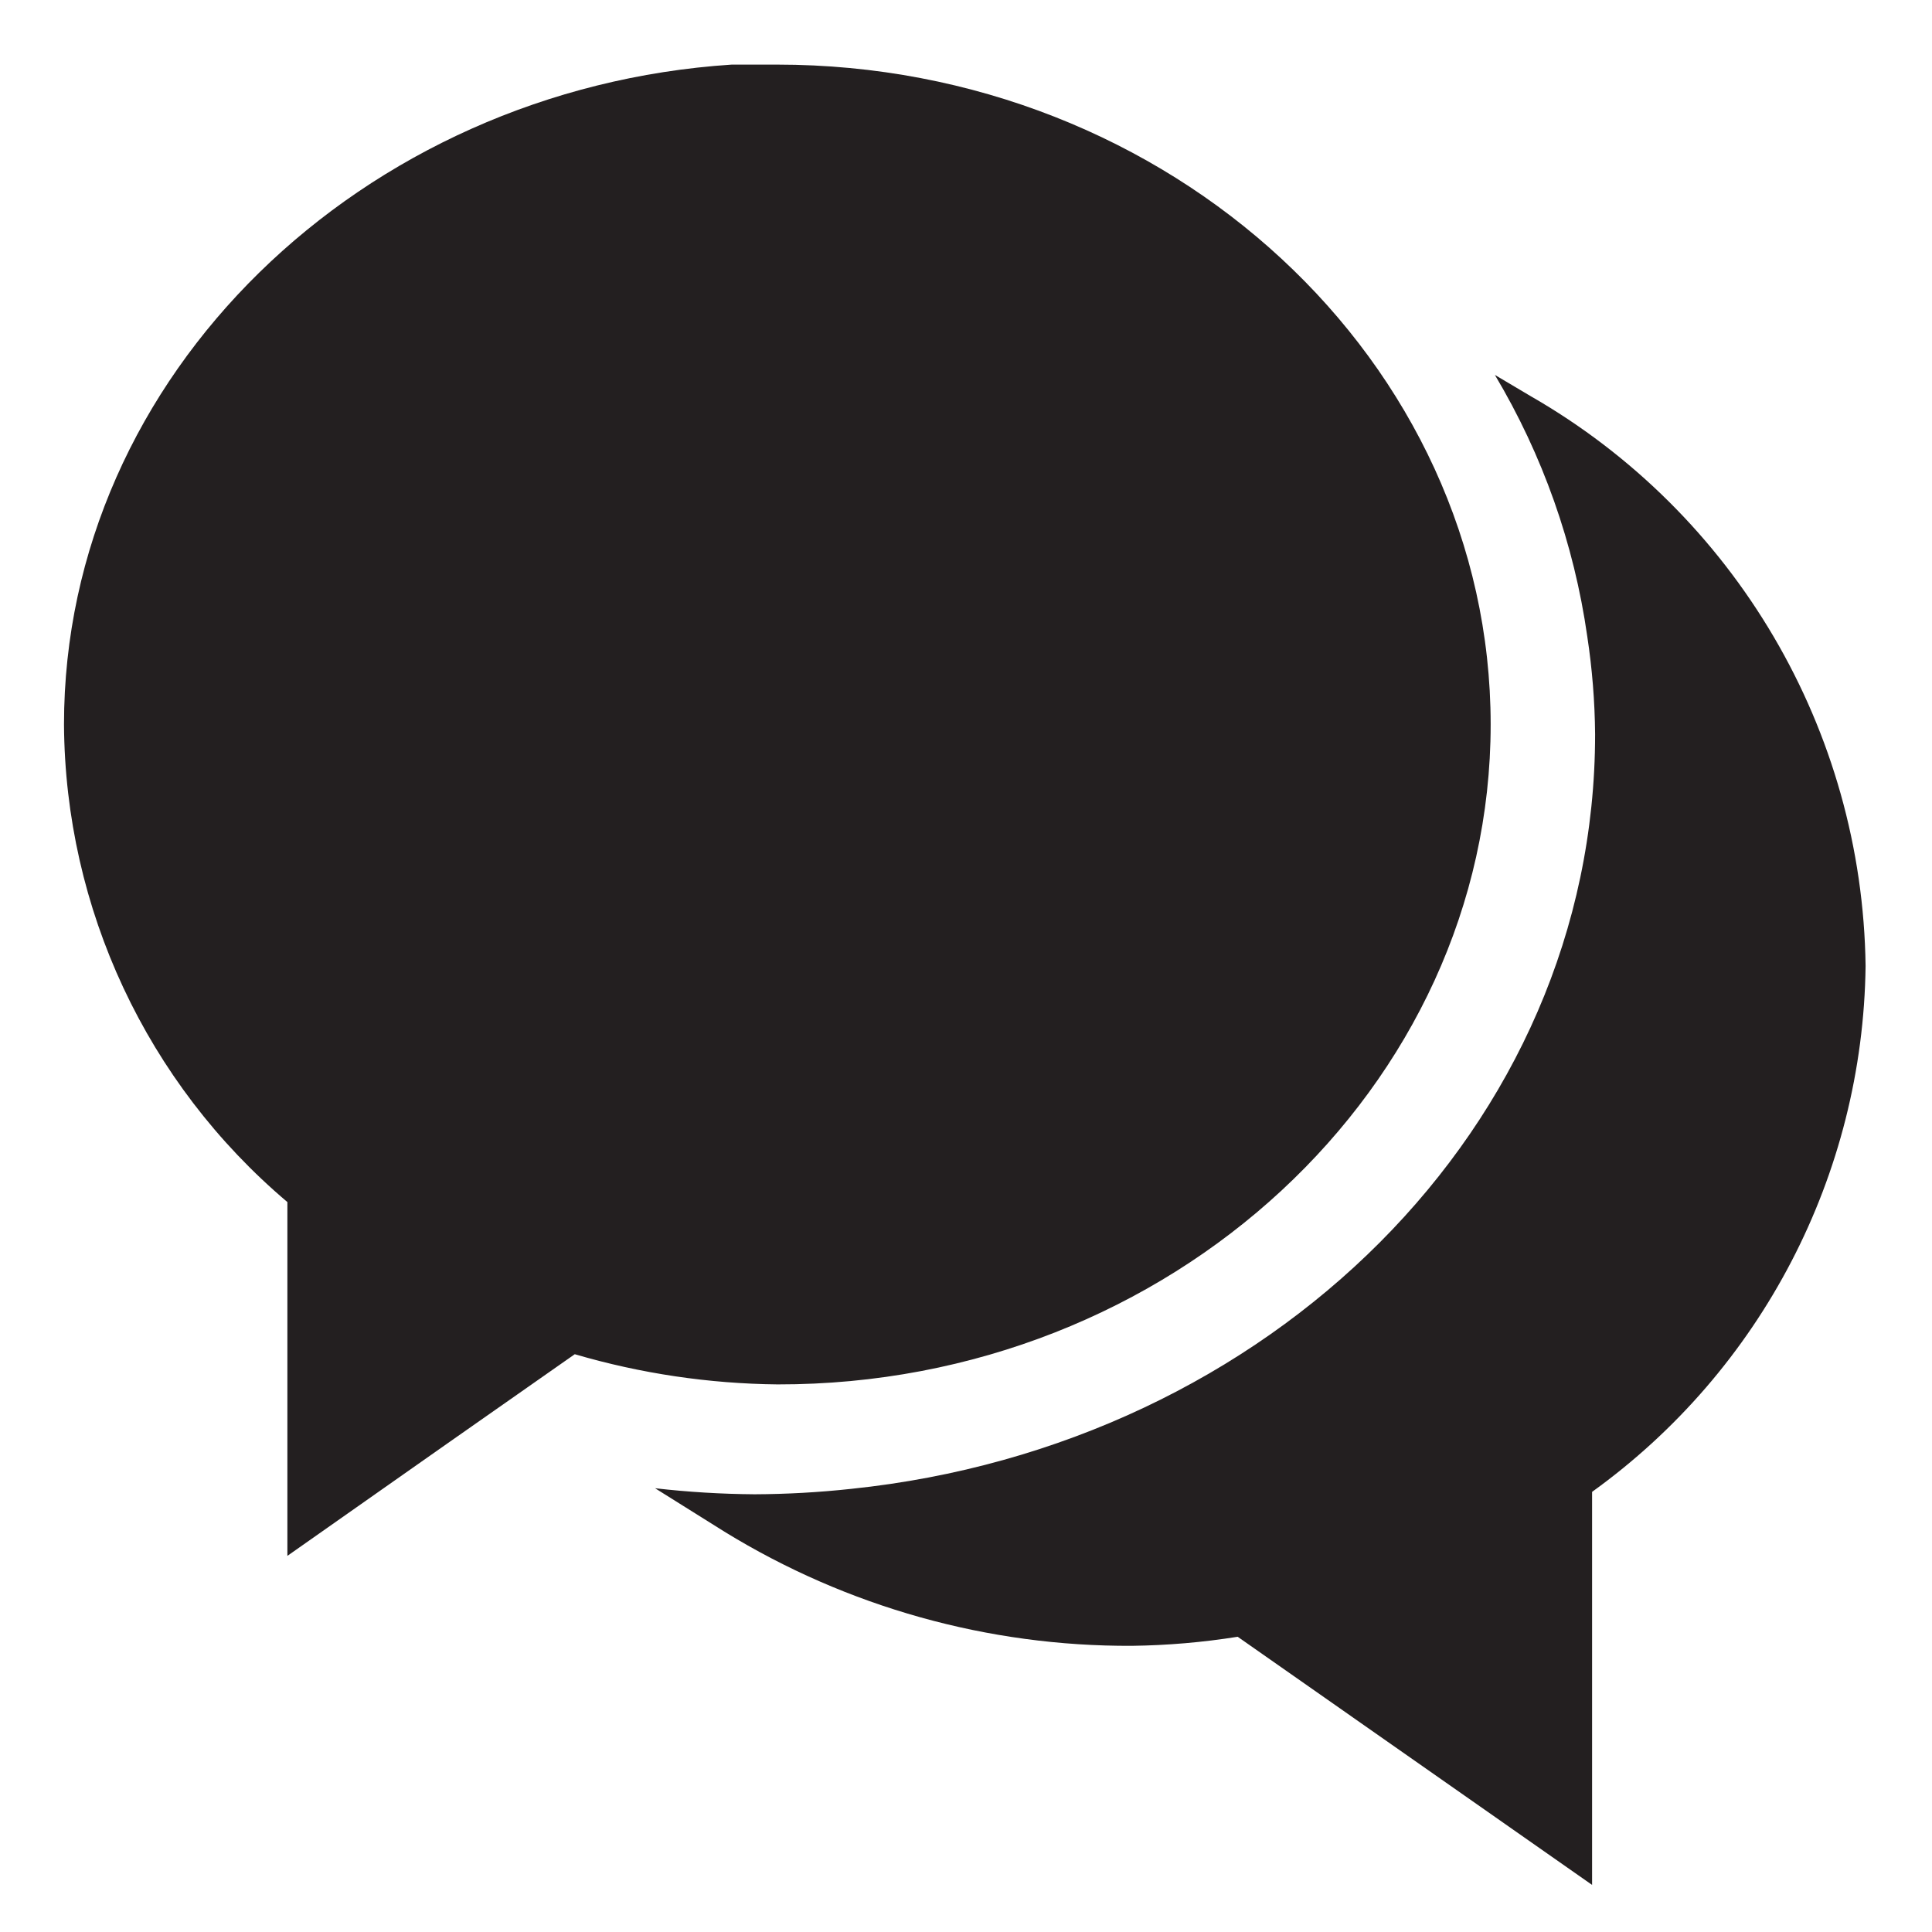
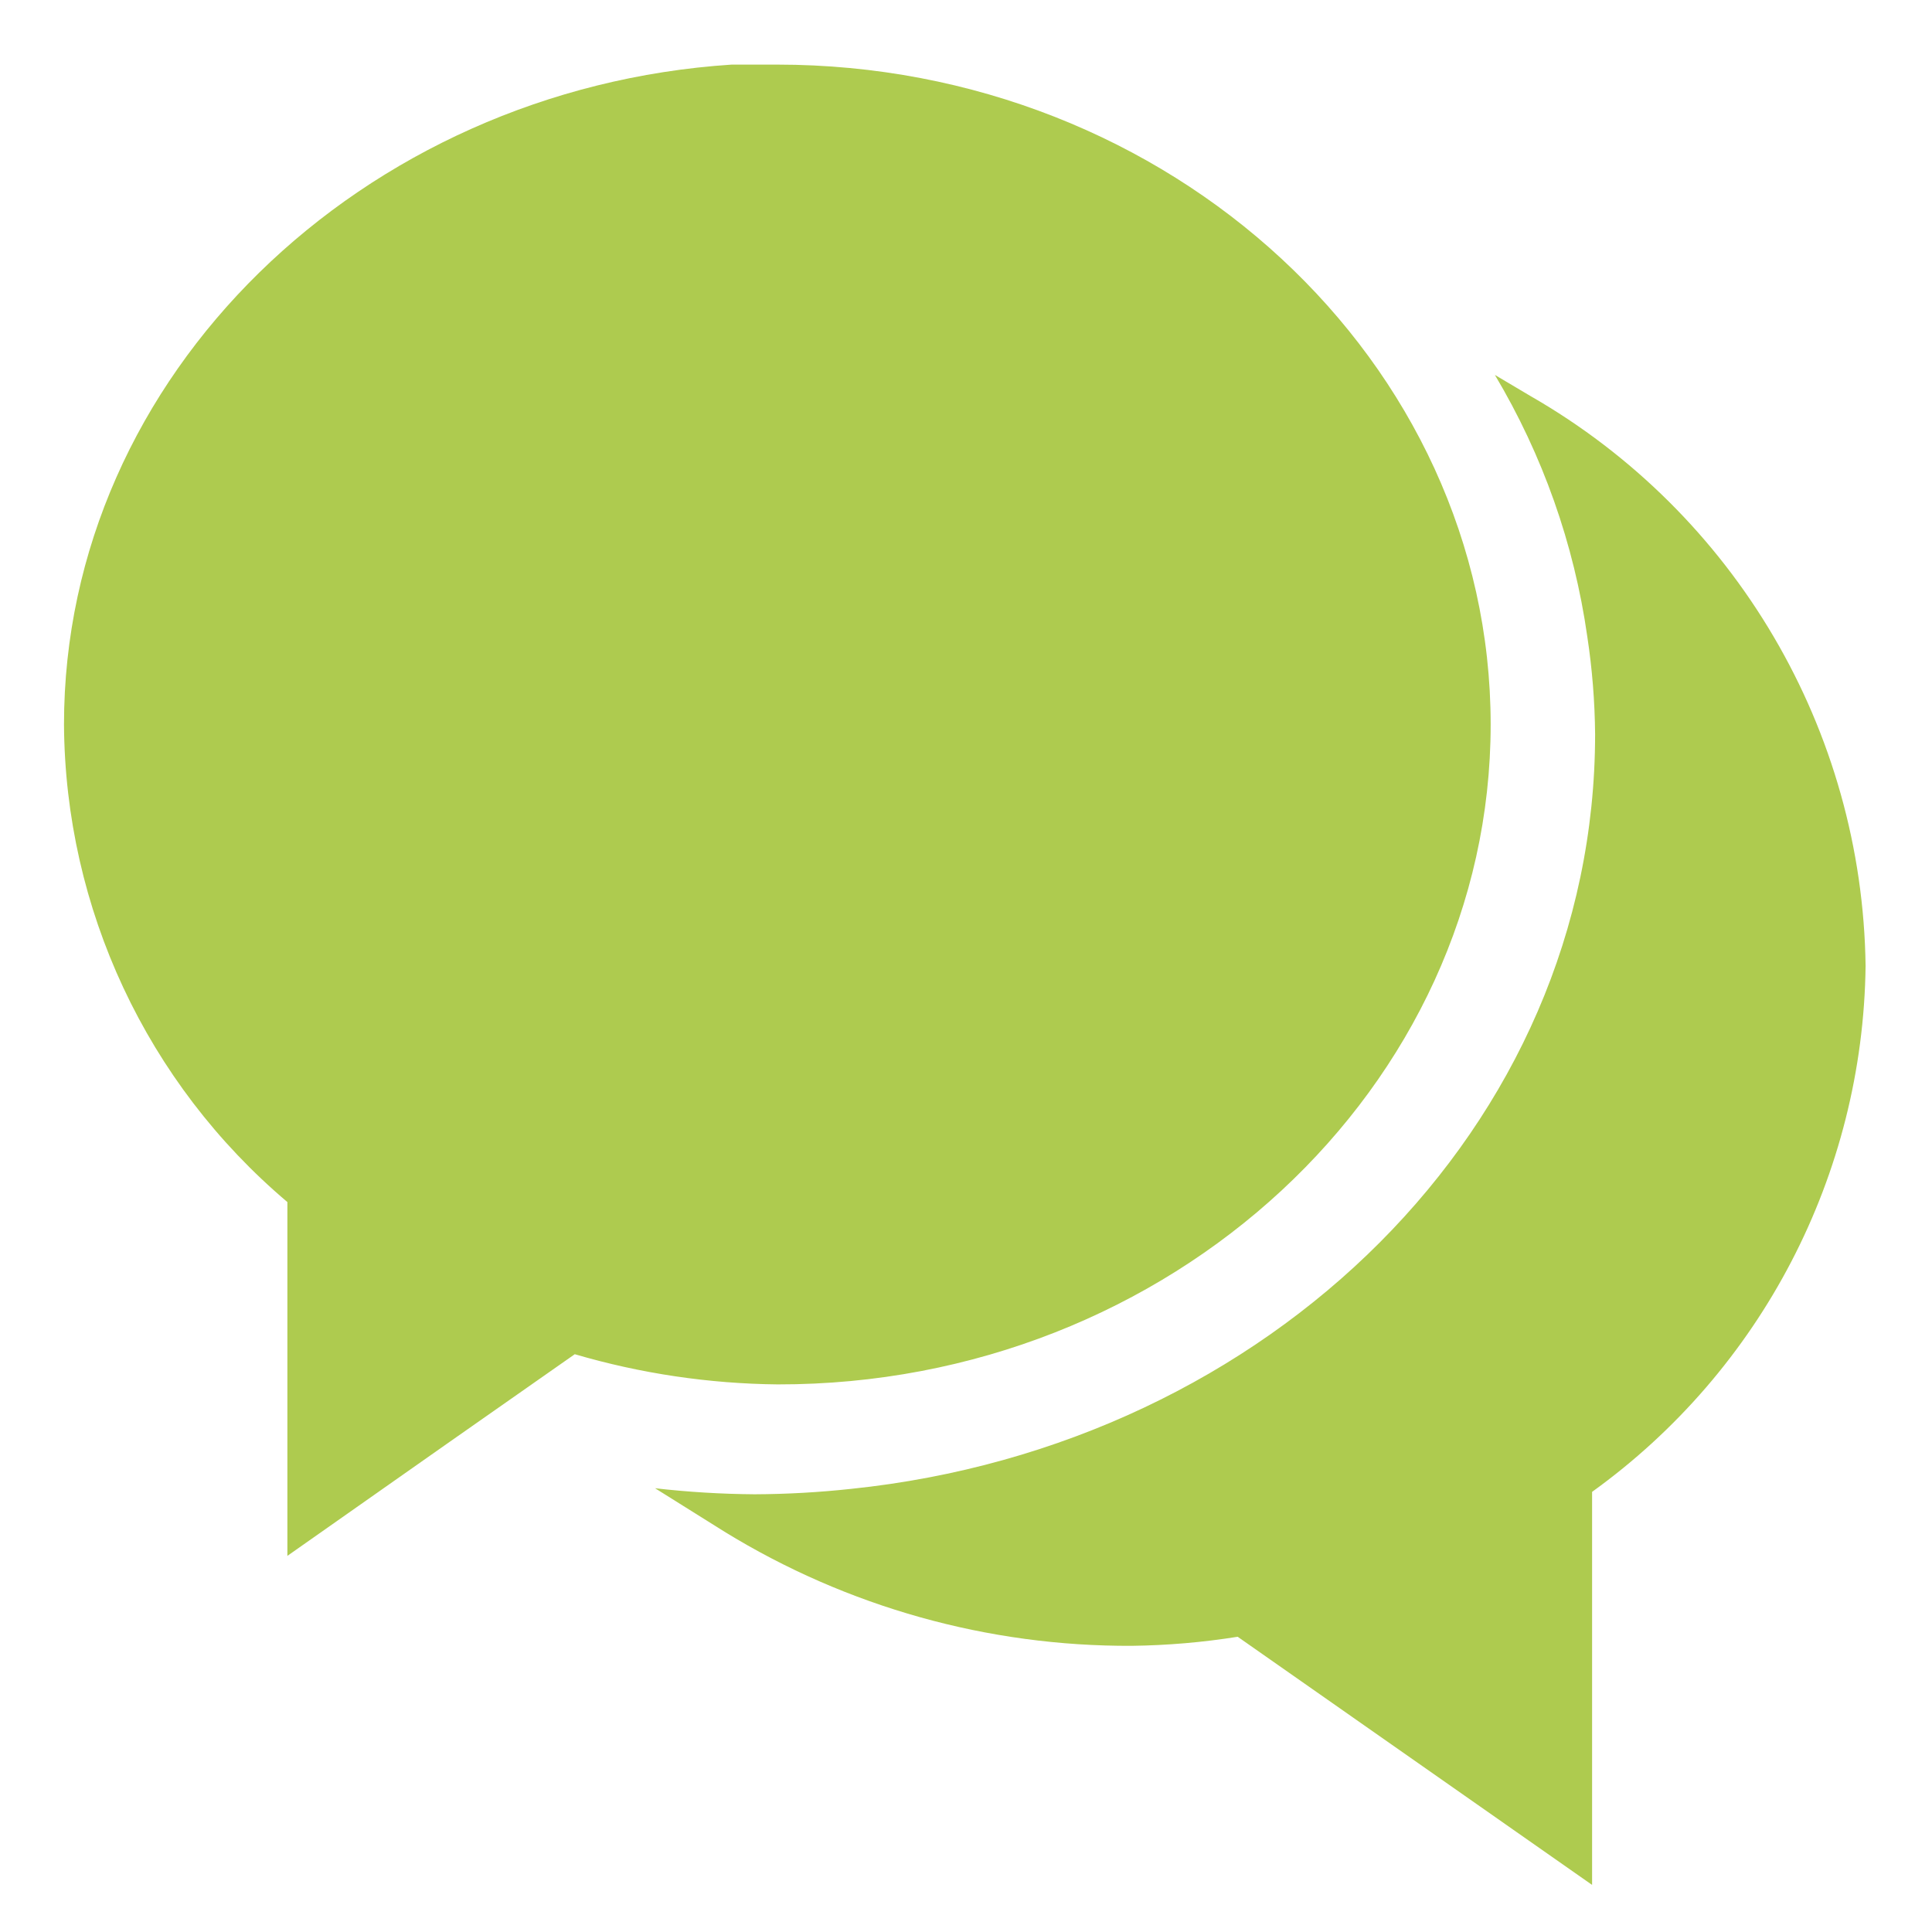
<svg xmlns="http://www.w3.org/2000/svg" id="Layer_1" data-name="Layer 1" viewBox="0 0 32 32">
  <defs>
-     <style>.cls-1{fill:#231f20;}</style>
+     <style>.cls-1{fill:#AECB4F;}</style>
  </defs>
  <path class="cls-1" d="M30.9,16a10.9,10.9,0,0,1-4.53,8.71v6.51l-5.87-4.11a12.1,12.1,0,0,1-1.75.15A12.77,12.77,0,0,1,12,25.37l-1.15-.72a15.43,15.43,0,0,0,1.65.1,15.42,15.42,0,0,0,1.6-.09c6.92-.72,12.32-6,12.32-12.5a11.41,11.41,0,0,0-.13-1.62,11.67,11.67,0,0,0-1.53-4.33l0.59,0.35A11.05,11.05,0,0,1,30.9,16Zm-6.21-4c0-6-5.3-10.93-11.82-10.93-0.25,0-.5,0-0.75,0C6,1.47,1.06,6.21,1.06,12a10.44,10.44,0,0,0,3.7,7.91v5.86l2.69-1.89,2.07-1.45a12.38,12.38,0,0,0,3.36.5C19.39,22.94,24.69,18,24.69,12Z" />
</svg>
